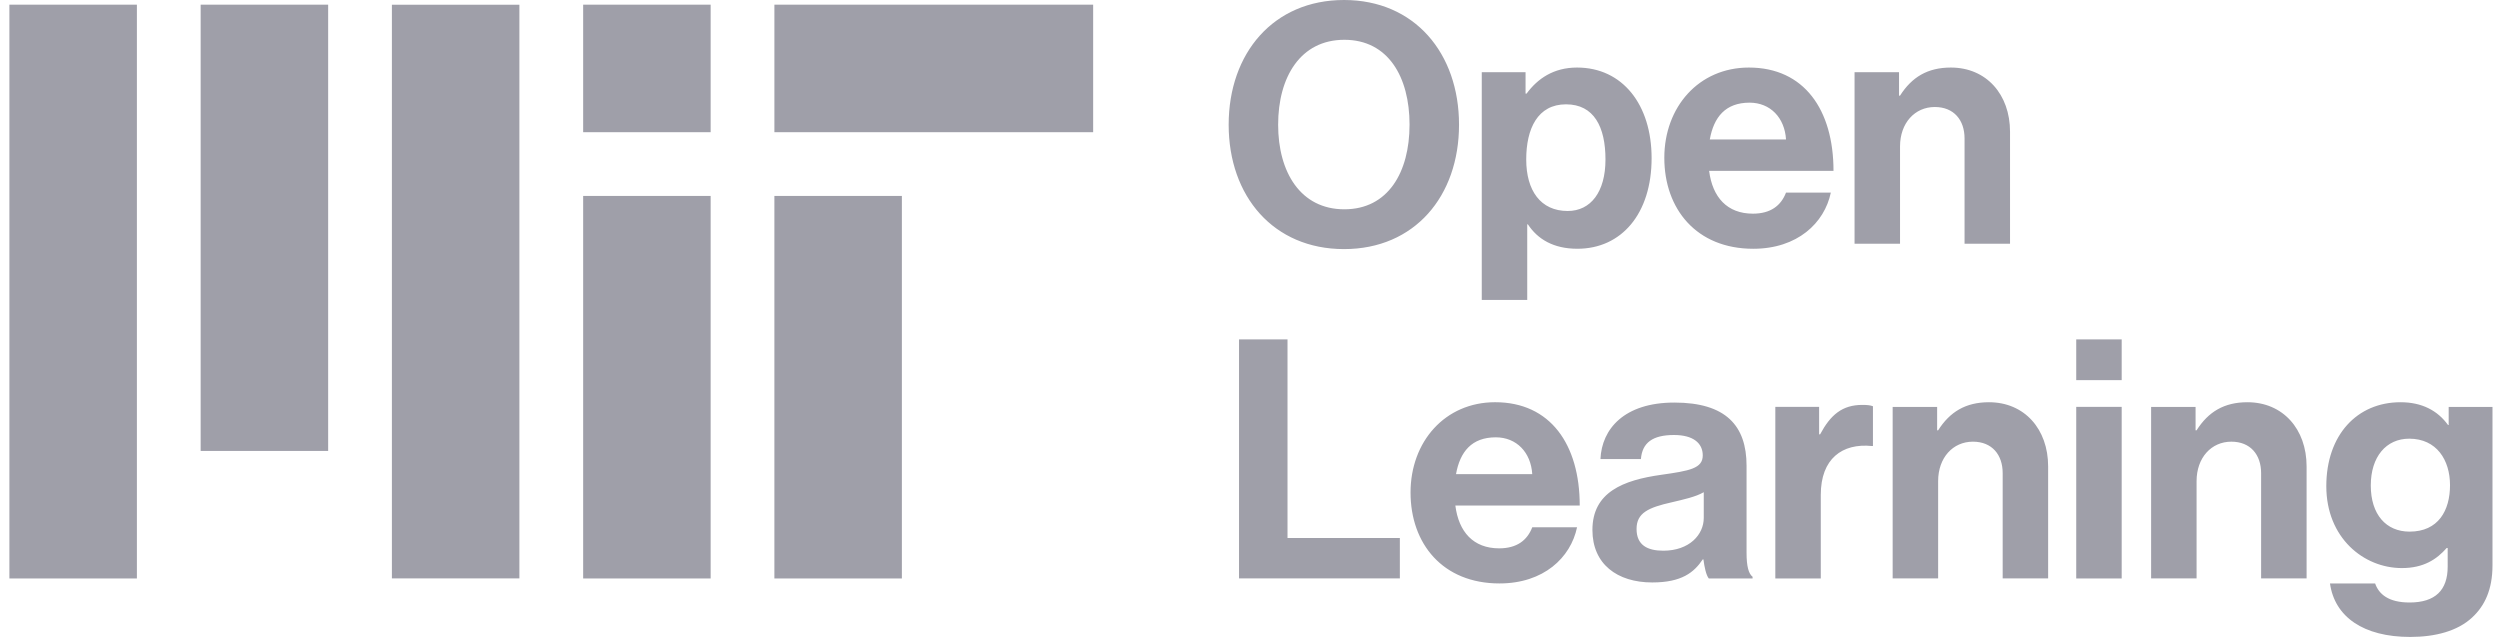
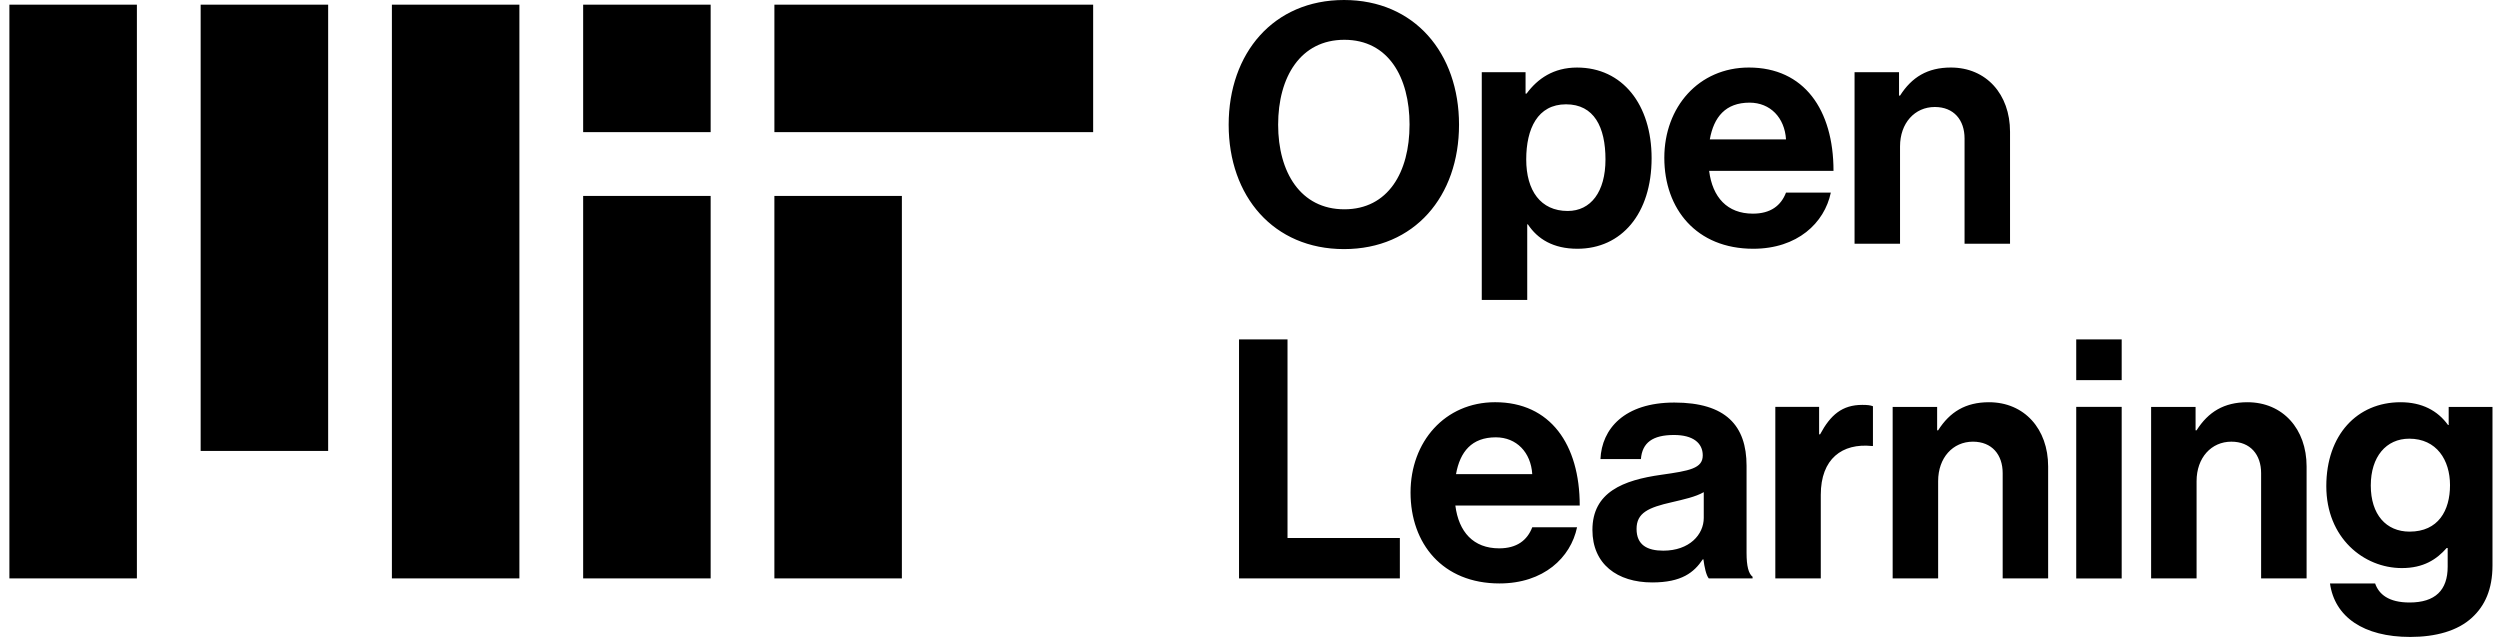
- <svg xmlns="http://www.w3.org/2000/svg" fill="currentColor" viewBox="0 0 157 40">
-   <path fill="#9F9FA9" d="M36.622 36.326h8.007v-24.02h-8.007v24.02Zm12.01-28.024H68.65V.295H48.632v8.007ZM36.622.295h8.007v8.007h-8.007V.295Zm-12.01 36.03h8.006V.296h-8.007v36.03Zm-12.01-8.006h8.006V.295h-8.007v28.024ZM.59 36.326h8.007V.295H.59v36.03Zm48.041 0h8.007v-24.02h-8.007v24.02ZM77.811 21.313h3.045v12.472h7.055v2.54h-10.1V21.313ZM88.582 30.929c0-3.192 2.163-5.67 5.312-5.67 3.465 0 5.313 2.646 5.313 6.489h-7.811c.21 1.659 1.133 2.688 2.75 2.688 1.113 0 1.764-.504 2.08-1.323h2.813c-.4 1.91-2.1 3.527-4.872 3.527-3.57 0-5.585-2.498-5.585-5.711Zm2.856-1.155h4.787c-.084-1.365-.987-2.31-2.289-2.31-1.512 0-2.246.903-2.498 2.31ZM106.975 35.129h-.042c-.546.819-1.323 1.449-3.171 1.449-2.204 0-3.758-1.155-3.758-3.297 0-2.372 1.932-3.128 4.325-3.464 1.785-.252 2.604-.4 2.604-1.218 0-.777-.609-1.281-1.806-1.281-1.344 0-1.994.483-2.078 1.512h-2.541c.084-1.89 1.491-3.549 4.64-3.549 3.234 0 4.536 1.449 4.536 3.969v5.48c0 .819.126 1.302.378 1.49v.106h-2.751c-.168-.21-.273-.714-.336-1.197Zm.021-2.604V30.91c-.504.294-1.281.461-1.995.63-1.491.335-2.225.671-2.225 1.68 0 1.007.671 1.364 1.679 1.364 1.638 0 2.541-1.008 2.541-2.058ZM114.24 27.276h.063c.651-1.218 1.386-1.848 2.646-1.848.315 0 .504.02.672.084v2.498h-.063c-1.869-.189-3.213.798-3.213 3.066v5.25h-2.855V25.553h2.75v1.722ZM121.652 27.023h.063c.735-1.154 1.722-1.763 3.192-1.763 2.225 0 3.716 1.68 3.716 4.031v7.034h-2.855v-6.614c0-1.155-.672-1.974-1.869-1.974-1.26 0-2.184 1.008-2.184 2.478v6.11h-2.856V25.554h2.793v1.47ZM130.387 21.313h2.855v2.561h-2.855v-2.561Zm0 4.24h2.855v10.773h-2.855V25.554ZM137.882 27.023h.063c.735-1.154 1.722-1.763 3.192-1.763 2.226 0 3.717 1.68 3.717 4.031v7.034h-2.856v-6.614c0-1.155-.672-1.974-1.869-1.974-1.26 0-2.184 1.008-2.184 2.478v6.11h-2.855V25.554h2.792v1.47ZM146.323 36.64h2.835c.231.672.84 1.197 2.163 1.197 1.616 0 2.393-.777 2.393-2.247v-1.175h-.063c-.63.714-1.448 1.26-2.813 1.26-2.394 0-4.746-1.89-4.746-5.145 0-3.213 1.932-5.27 4.662-5.27 1.344 0 2.33.525 2.981 1.428h.042v-1.134h2.751v9.953c0 1.511-.483 2.54-1.281 3.275-.903.84-2.289 1.218-3.884 1.218-2.94 0-4.746-1.26-5.04-3.36Zm7.538-6.173c0-1.575-.84-2.918-2.561-2.918-1.449 0-2.415 1.133-2.415 2.94 0 1.826.966 2.897 2.436 2.897 1.805 0 2.54-1.323 2.54-2.919ZM77.16 7.832C77.16 3.339 79.973 0 84.404 0c4.43 0 7.223 3.339 7.223 7.832 0 4.494-2.793 7.811-7.223 7.811s-7.244-3.318-7.244-7.811Zm11.36 0c0-3.003-1.345-5.333-4.095-5.333s-4.158 2.33-4.158 5.333c0 2.982 1.407 5.312 4.158 5.312 2.75 0 4.094-2.33 4.094-5.312ZM93.055 4.536h2.75V5.88h.063c.693-.945 1.701-1.638 3.17-1.638 2.857 0 4.683 2.33 4.683 5.69 0 3.486-1.889 5.69-4.661 5.69-1.512 0-2.499-.608-3.108-1.532h-.042v4.745h-2.855V4.536Zm7.769 5.48c0-2.036-.714-3.464-2.478-3.464-1.785 0-2.499 1.533-2.499 3.464 0 1.953.903 3.234 2.604 3.234 1.449 0 2.373-1.197 2.373-3.234ZM104.519 9.911c0-3.191 2.163-5.669 5.312-5.669 3.465 0 5.313 2.646 5.313 6.488h-7.811c.21 1.66 1.134 2.688 2.75 2.688 1.113 0 1.764-.504 2.079-1.323h2.814c-.399 1.91-2.1 3.528-4.872 3.528-3.569 0-5.585-2.499-5.585-5.712Zm2.856-1.154h4.787c-.084-1.365-.987-2.31-2.289-2.31-1.511 0-2.246.903-2.498 2.31ZM119.259 6.006h.063c.735-1.155 1.722-1.764 3.192-1.764 2.225 0 3.716 1.68 3.716 4.032v7.034h-2.856V8.694c0-1.155-.671-1.974-1.868-1.974-1.26 0-2.184 1.008-2.184 2.478v6.11h-2.856V4.536h2.793v1.47Z" />
+ <svg xmlns="http://www.w3.org/2000/svg" width="100%" height="100%" fill="currentColor" viewBox="0 0 157 40">
+   <path fill="currentColor" d="M36.622 36.324h8.007v-24.02h-8.007v24.02ZM48.632 8.3H68.65V.293H48.632V8.3ZM36.622.293h8.007V8.3h-8.007V.293Zm-12.01 36.031h8.006V.294h-8.007v36.03Zm-12.01-8.006h8.006V.293h-8.007v28.024ZM.59 36.323h8.007V.294H.59v36.03Zm48.041 0h8.007v-24.02h-8.007v24.02ZM77.811 21.313h3.045v12.472h7.055v2.54h-10.1V21.313ZM88.582 30.929c0-3.192 2.163-5.67 5.312-5.67 3.465 0 5.313 2.646 5.313 6.489h-7.811c.21 1.659 1.133 2.688 2.75 2.688 1.113 0 1.764-.504 2.08-1.323h2.813c-.4 1.91-2.1 3.527-4.872 3.527-3.57 0-5.585-2.498-5.585-5.711Zm2.856-1.155h4.787c-.084-1.365-.987-2.31-2.289-2.31-1.512 0-2.246.903-2.498 2.31ZM106.975 35.128h-.042c-.546.819-1.323 1.449-3.171 1.449-2.204 0-3.758-1.155-3.758-3.297 0-2.373 1.932-3.128 4.325-3.464 1.785-.252 2.604-.4 2.604-1.218 0-.777-.609-1.281-1.806-1.281-1.344 0-1.994.483-2.078 1.512h-2.541c.084-1.89 1.491-3.549 4.64-3.549 3.234 0 4.536 1.45 4.536 3.969v5.48c0 .819.126 1.302.378 1.49v.106h-2.751c-.168-.21-.273-.714-.336-1.197Zm.021-2.604v-1.617c-.504.294-1.281.462-1.995.63-1.491.336-2.225.672-2.225 1.68s.671 1.365 1.679 1.365c1.638 0 2.541-1.008 2.541-2.058ZM114.24 27.274h.063c.651-1.217 1.386-1.847 2.646-1.847.315 0 .504.02.672.084v2.498h-.063c-1.869-.189-3.213.798-3.213 3.066v5.25h-2.855V25.552h2.75v1.721ZM121.652 27.023h.063c.735-1.154 1.722-1.763 3.192-1.763 2.225 0 3.716 1.68 3.716 4.031v7.034h-2.855v-6.614c0-1.155-.672-1.974-1.869-1.974-1.26 0-2.184 1.008-2.184 2.478v6.11h-2.856V25.554h2.793v1.47ZM130.387 21.313h2.855v2.561h-2.855v-2.561Zm0 4.24h2.855v10.773h-2.855V25.554ZM137.882 27.023h.063c.735-1.154 1.722-1.763 3.192-1.763 2.226 0 3.717 1.68 3.717 4.031v7.034h-2.856v-6.614c0-1.155-.672-1.974-1.869-1.974-1.26 0-2.184 1.008-2.184 2.478v6.11h-2.855V25.554h2.792v1.47ZM146.323 36.64h2.835c.231.672.84 1.197 2.163 1.197 1.616 0 2.393-.777 2.393-2.247v-1.175h-.063c-.63.714-1.448 1.26-2.813 1.26-2.394 0-4.746-1.89-4.746-5.145 0-3.213 1.932-5.27 4.662-5.27 1.344 0 2.33.525 2.981 1.428h.042v-1.134h2.751v9.953c0 1.511-.483 2.54-1.281 3.275-.903.84-2.289 1.218-3.884 1.218-2.94 0-4.746-1.26-5.04-3.36Zm7.538-6.173c0-1.575-.84-2.918-2.561-2.918-1.449 0-2.415 1.133-2.415 2.94 0 1.826.966 2.897 2.436 2.897 1.805 0 2.54-1.323 2.54-2.919ZM77.16 7.832C77.16 3.339 79.973 0 84.404 0c4.43 0 7.223 3.339 7.223 7.832 0 4.494-2.793 7.811-7.223 7.811s-7.244-3.318-7.244-7.811Zm11.36 0c0-3.003-1.345-5.333-4.095-5.333s-4.158 2.33-4.158 5.333c0 2.982 1.407 5.312 4.158 5.312 2.75 0 4.094-2.33 4.094-5.312ZM93.055 4.535h2.75V5.88h.063c.693-.945 1.701-1.638 3.17-1.638 2.857 0 4.683 2.33 4.683 5.69 0 3.486-1.889 5.69-4.661 5.69-1.512 0-2.499-.608-3.108-1.532h-.042v4.745h-2.855V4.535Zm7.769 5.48c0-2.036-.714-3.464-2.478-3.464-1.785 0-2.499 1.533-2.499 3.464 0 1.953.903 3.234 2.604 3.234 1.449 0 2.373-1.197 2.373-3.234ZM104.519 9.91c0-3.191 2.163-5.669 5.312-5.669 3.465 0 5.313 2.646 5.313 6.488h-7.811c.21 1.66 1.134 2.688 2.75 2.688 1.113 0 1.764-.504 2.079-1.323h2.814c-.399 1.91-2.1 3.528-4.872 3.528-3.569 0-5.585-2.499-5.585-5.712Zm2.856-1.154h4.787c-.084-1.365-.987-2.31-2.289-2.31-1.511 0-2.246.903-2.498 2.31ZM119.259 6.005h.063c.735-1.155 1.722-1.764 3.192-1.764 2.225 0 3.716 1.68 3.716 4.032v7.034h-2.856V8.693c0-1.155-.671-1.974-1.868-1.974-1.26 0-2.184 1.008-2.184 2.478v6.11h-2.856V4.535h2.793v1.47Z" />
</svg>
